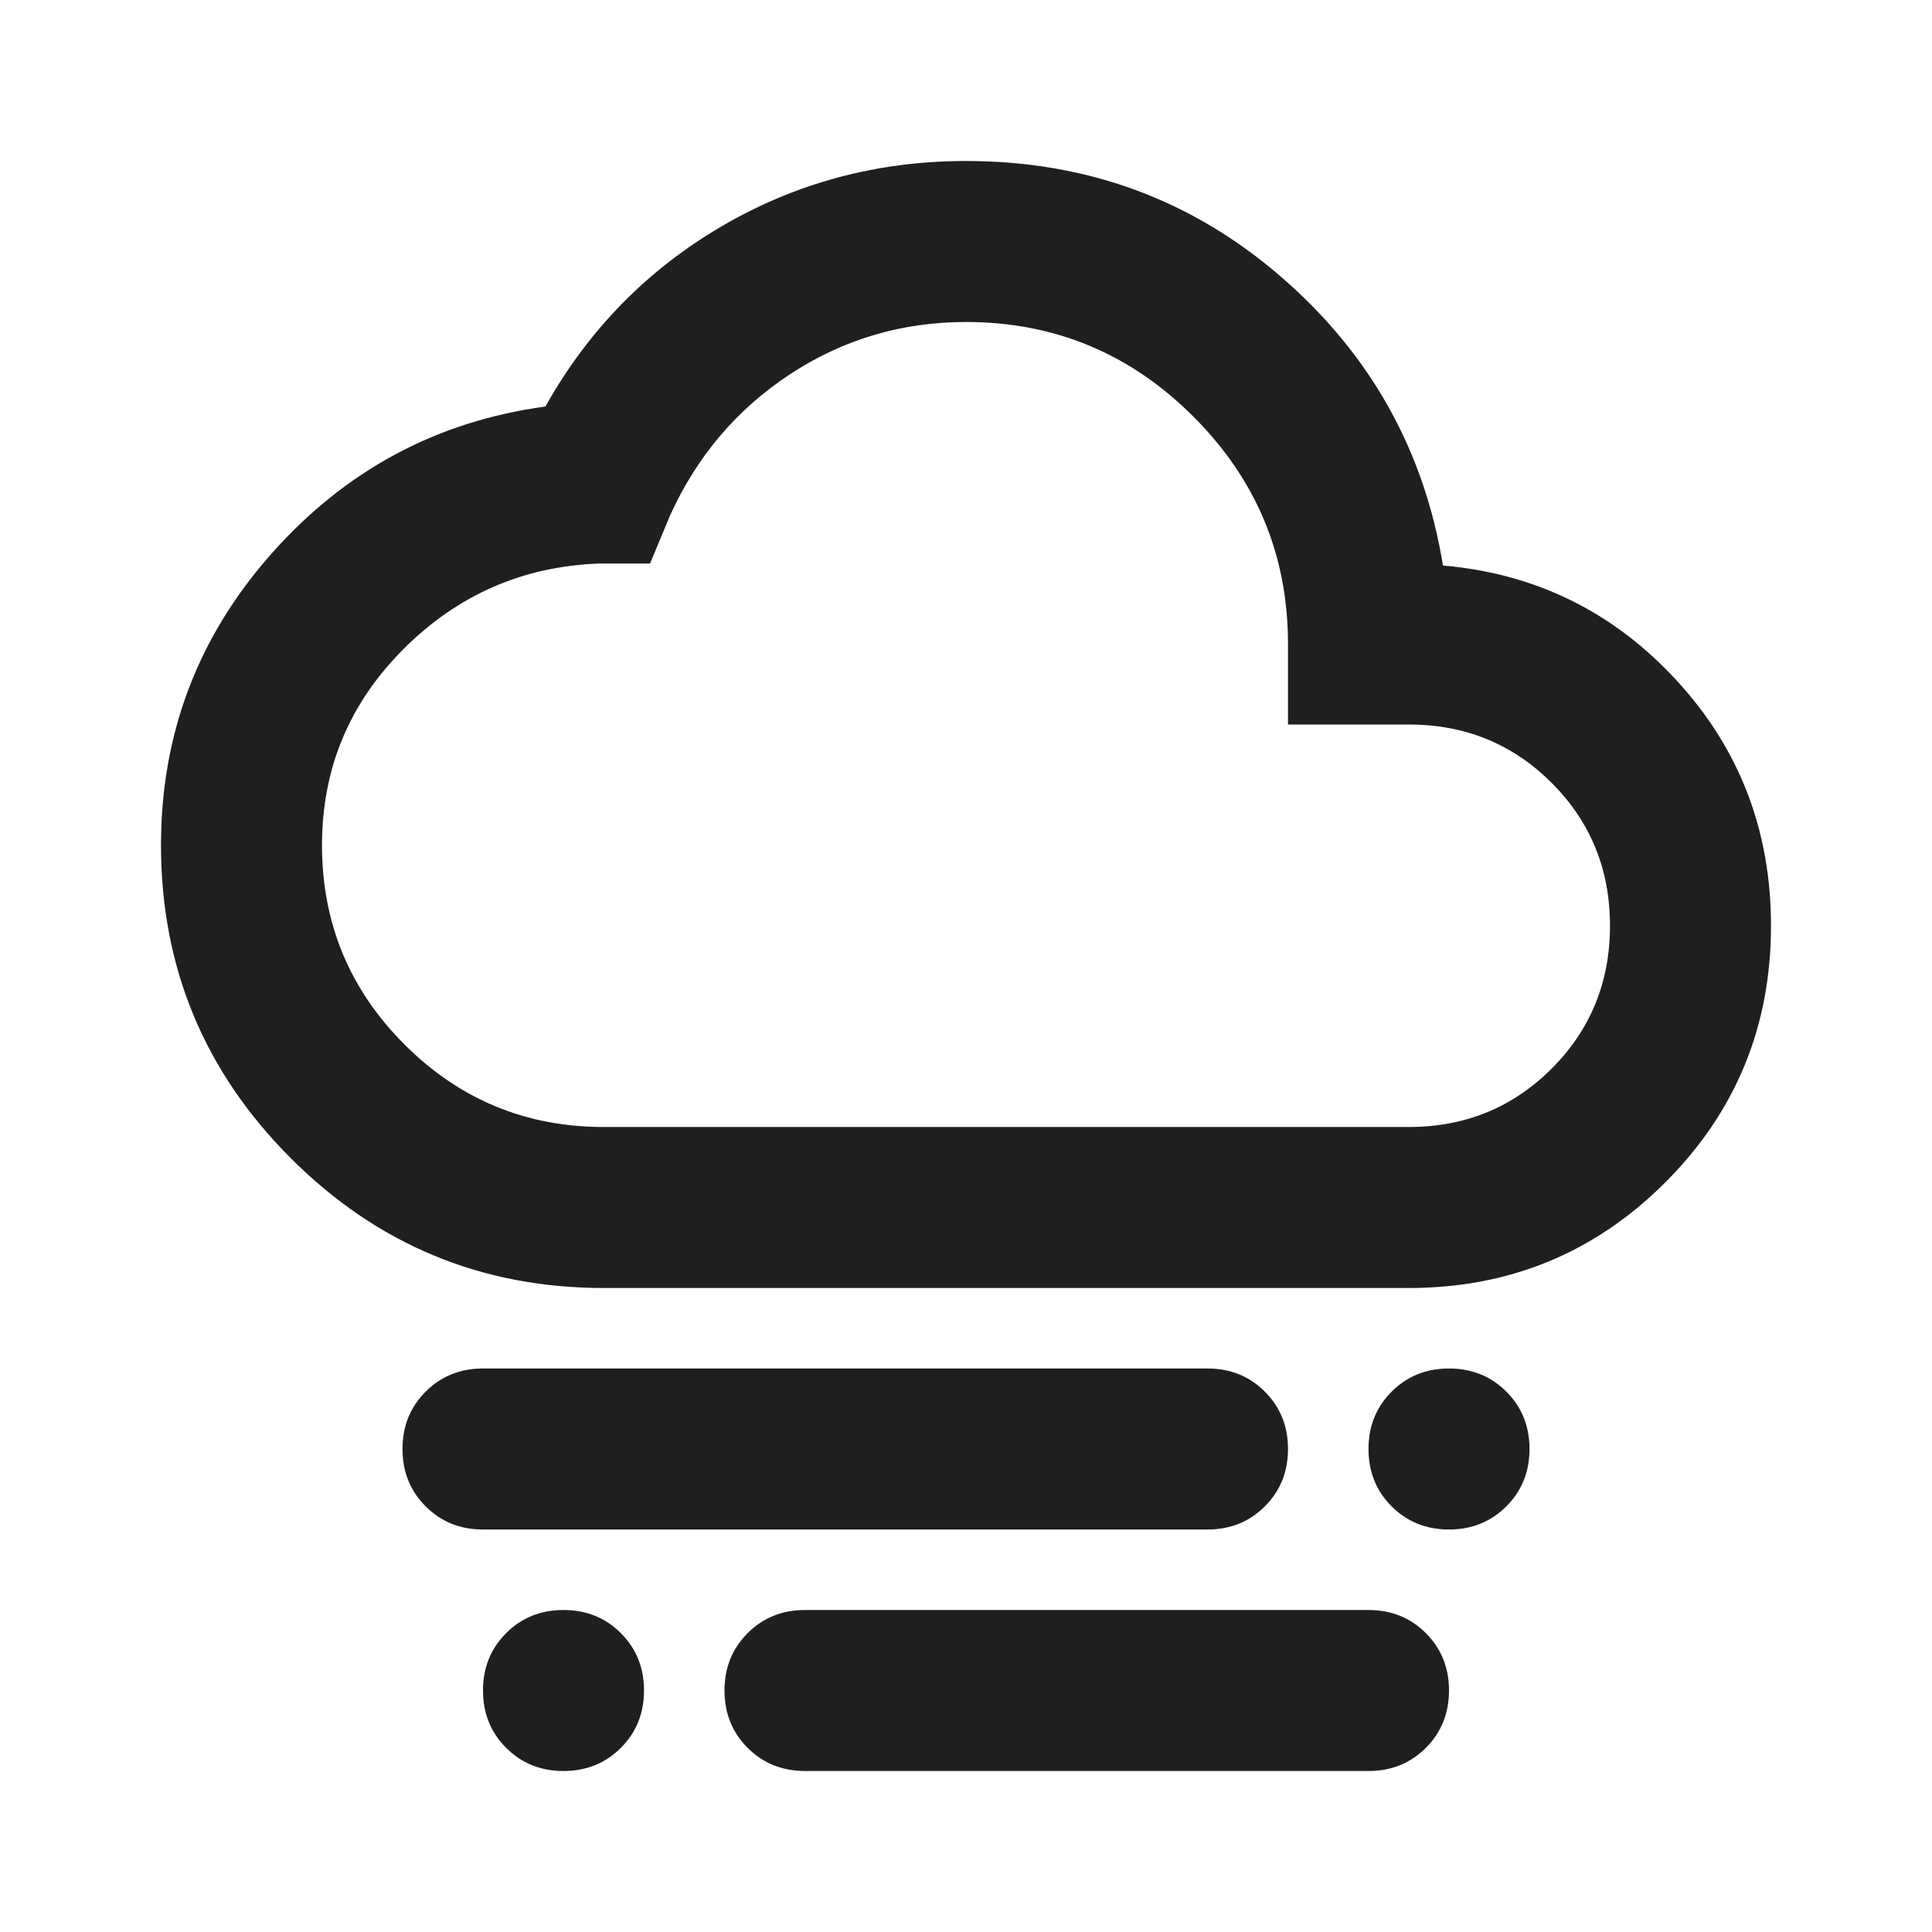
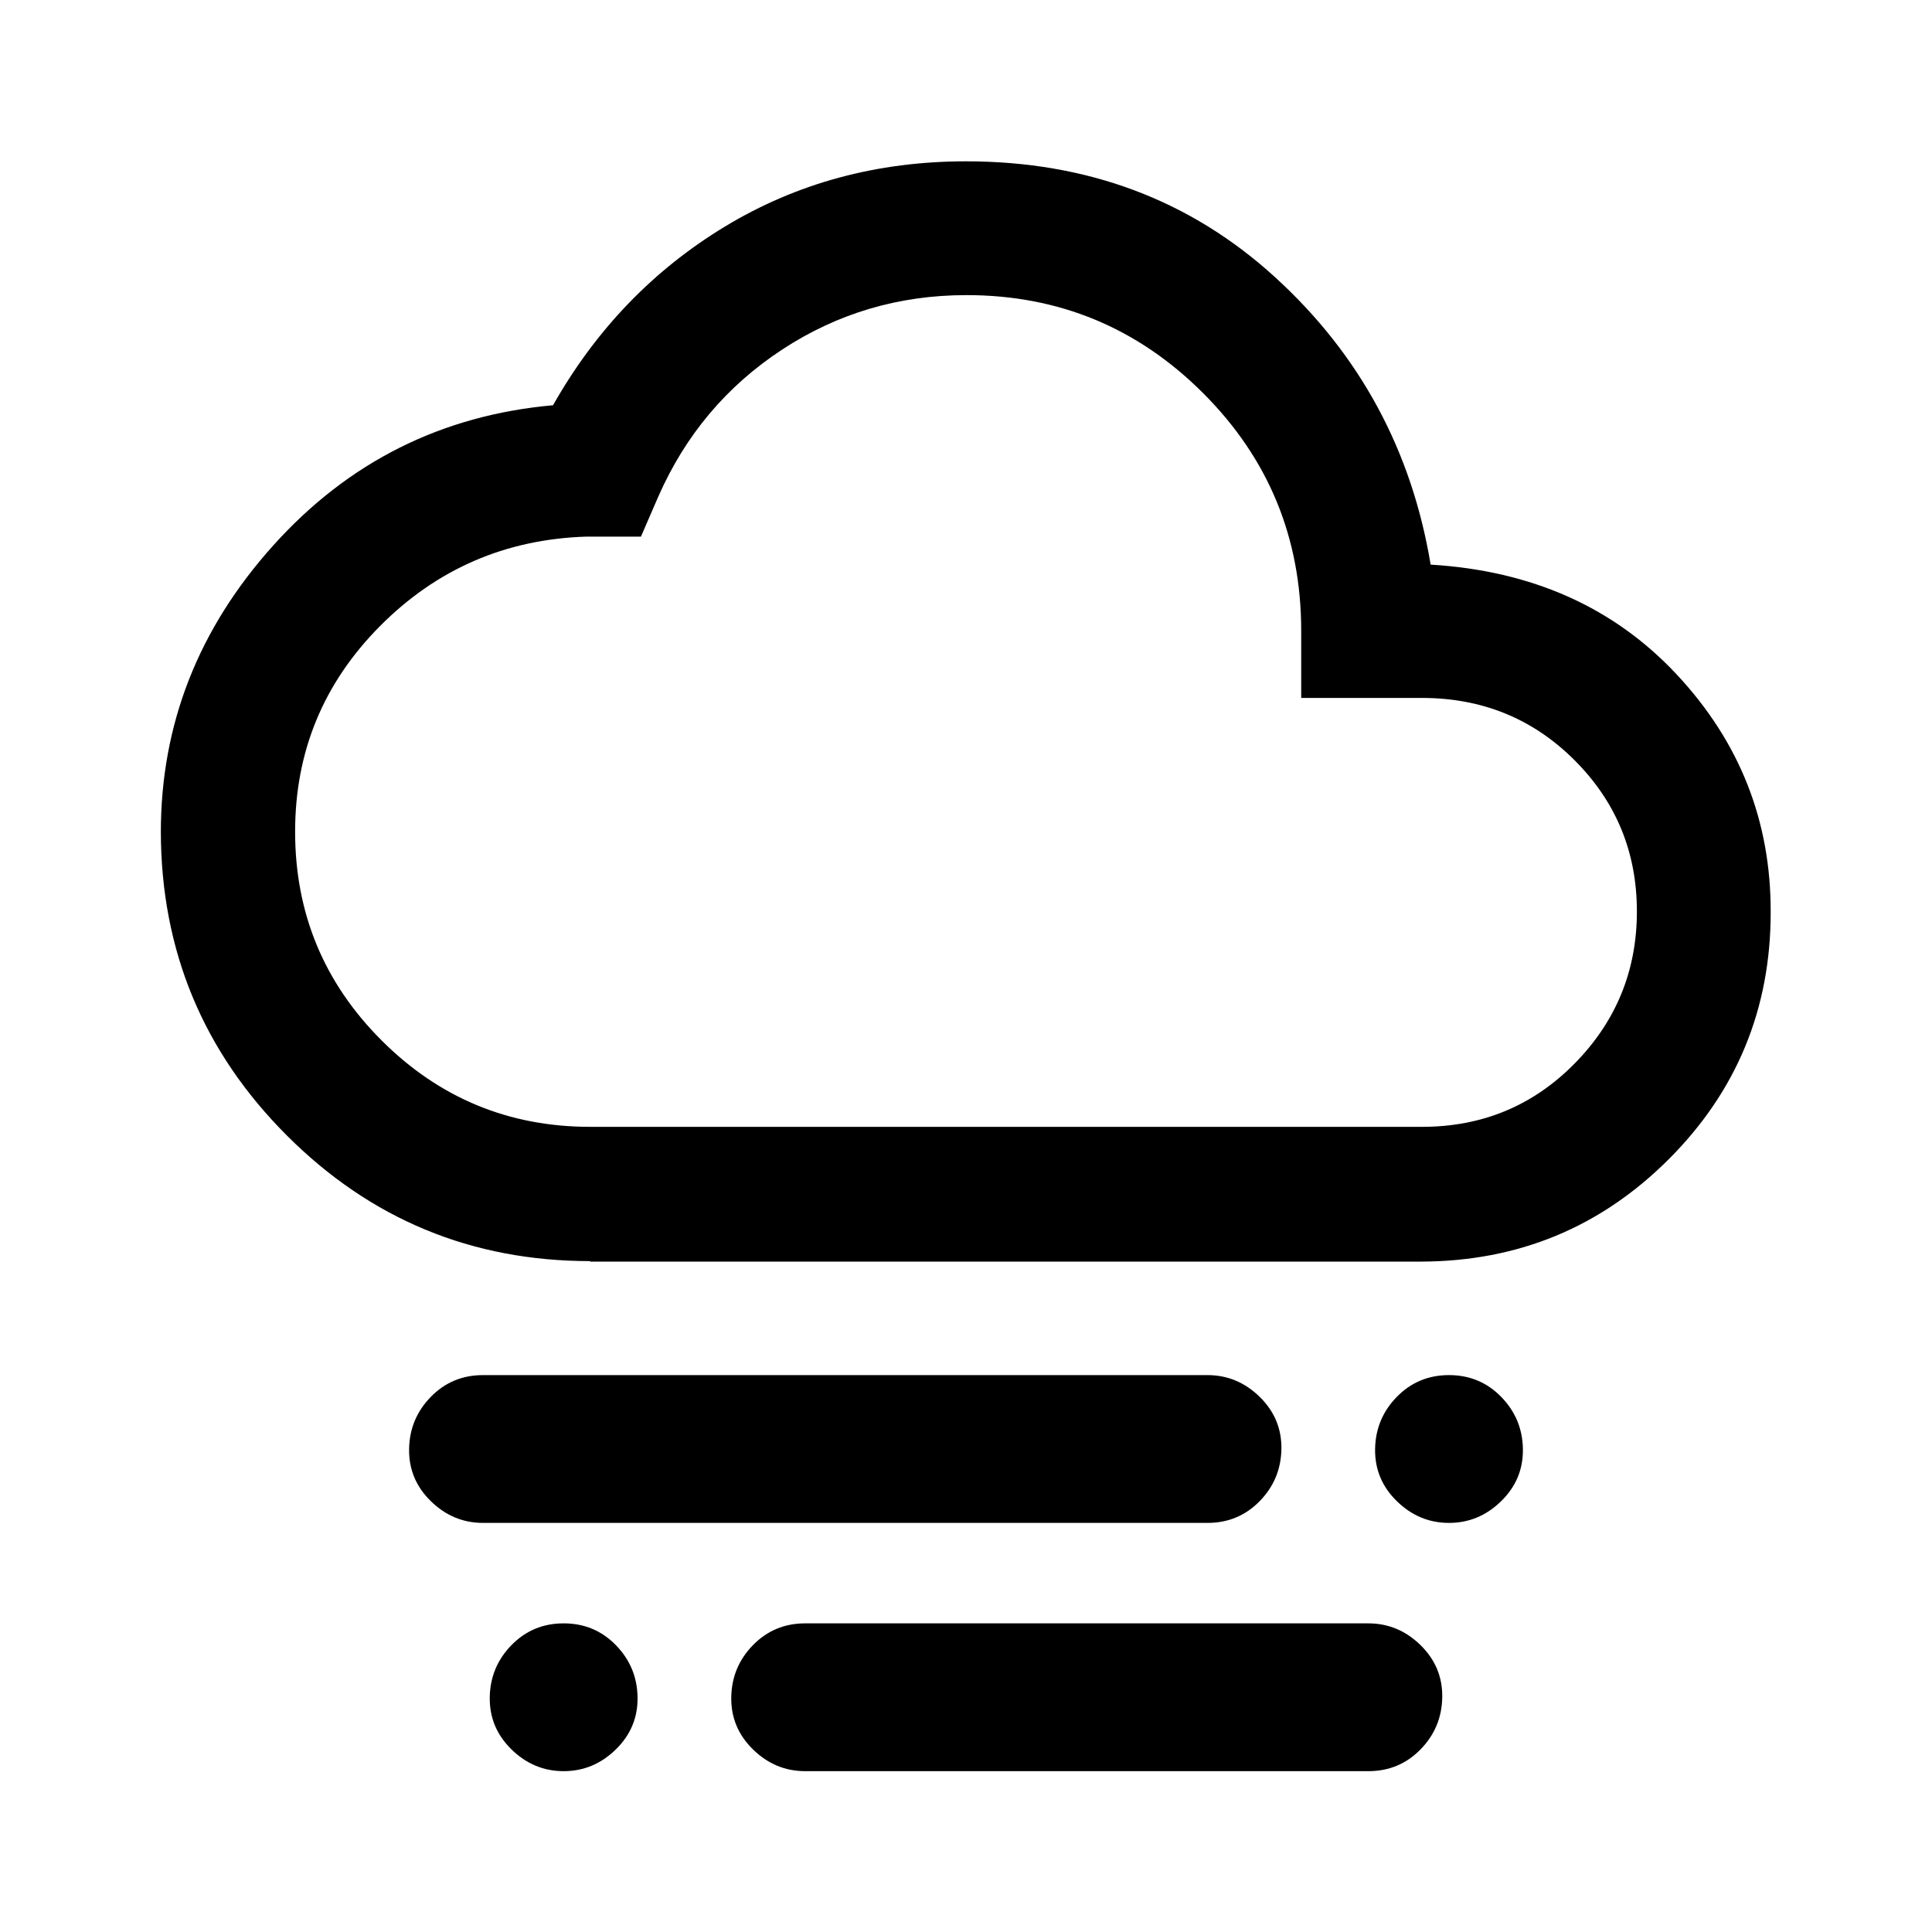
- <svg xmlns="http://www.w3.org/2000/svg" height="24px" viewBox="0 -960 960 960" width="24px" fill="#1f1f1f">
-   <path d="M720-200q-17 0-28.5-11.5T680-240q0-17 11.5-28.5T720-280q17 0 28.5 11.5T760-240q0 17-11.5 28.5T720-200ZM280-80q-17 0-28.5-11.5T240-120q0-17 11.5-28.5T280-160q17 0 28.5 11.5T320-120q0 17-11.5 28.5T280-80Zm-40-120q-17 0-28.5-11.5T200-240q0-17 11.5-28.5T240-280h360q17 0 28.5 11.5T640-240q0 17-11.5 28.5T600-200H240ZM400-80q-17 0-28.5-11.5T360-120q0-17 11.5-28.5T400-160h280q17 0 28.5 11.5T720-120q0 17-11.5 28.5T680-80H400ZM300-320q-91 0-155.5-64.5T80-540q0-83 55-145t136-73q32-57 87.5-89.5T480-880q90 0 156.5 57.5T717-679q69 6 116 57t47 122q0 75-52.5 127.5T700-320H300Zm0-80h400q42 0 71-29t29-71q0-42-29-71t-71-29h-60v-40q0-66-47-113t-113-47q-48 0-87.5 26T333-704l-10 24h-25q-57 2-97.5 42.5T160-540q0 58 41 99t99 41Zm180-200Z" />
+ <svg xmlns="http://www.w3.org/2000/svg" viewBox="0 0 40 40" height="40px" width="40px" fill="#000000">
+   <path d="M30,31.53q-0.62,0-1.08-0.45T28.47,30t0.45-1.08T30,28.47t1.08,0.45T31.53,30t-0.45,1.08T30,31.53ZM11.67,36.67q-0.62,0-1.08-0.45t-0.45-1.08t0.45-1.08t1.08-0.45t1.08,0.45t0.45,1.08t-0.45,1.08t-1.08,0.45ZM10,31.53q-0.62,0-1.08-0.45T8.47,30t0.45-1.08T10,28.47H25q0.62,0 1.08,0.45T26.53,30t-0.45,1.08T25,31.53H10Zm6.67,5.14q-0.62,0-1.08-0.45t-0.45-1.08t0.45-1.08t1.08-0.45H28.33q0.62,0 1.08,0.45t0.45,1.08t-0.45,1.08t-1.08,0.45H16.67ZM12.22,26.11q-3.68,0-6.28-2.6T3.33,17.23q0-3.35 2.33-5.94t5.79-2.9q1.33-2.35 3.56-3.7t4.99-1.35q3.77,0 6.4,2.4t3.22,5.95q3.15,0.19 5.1,2.28t1.94,4.92q0,3-2.11,5.11t-5.12,2.12H12.22Zm0-2.78H29.44q1.87,0 3.16-1.31t1.29-3.15T32.6,15.74t-3.16-1.29h-2.5V13.06q0-2.89-2.03-4.92T20.01,6.11q-2.1,0-3.82,1.13t-2.56,3.04l-0.36,0.83H12.14q-2.51,0.08-4.27,1.85T6.11,17.22q0,2.53 1.79,4.32t4.32,1.79ZM20,14.72Z" />
</svg>
